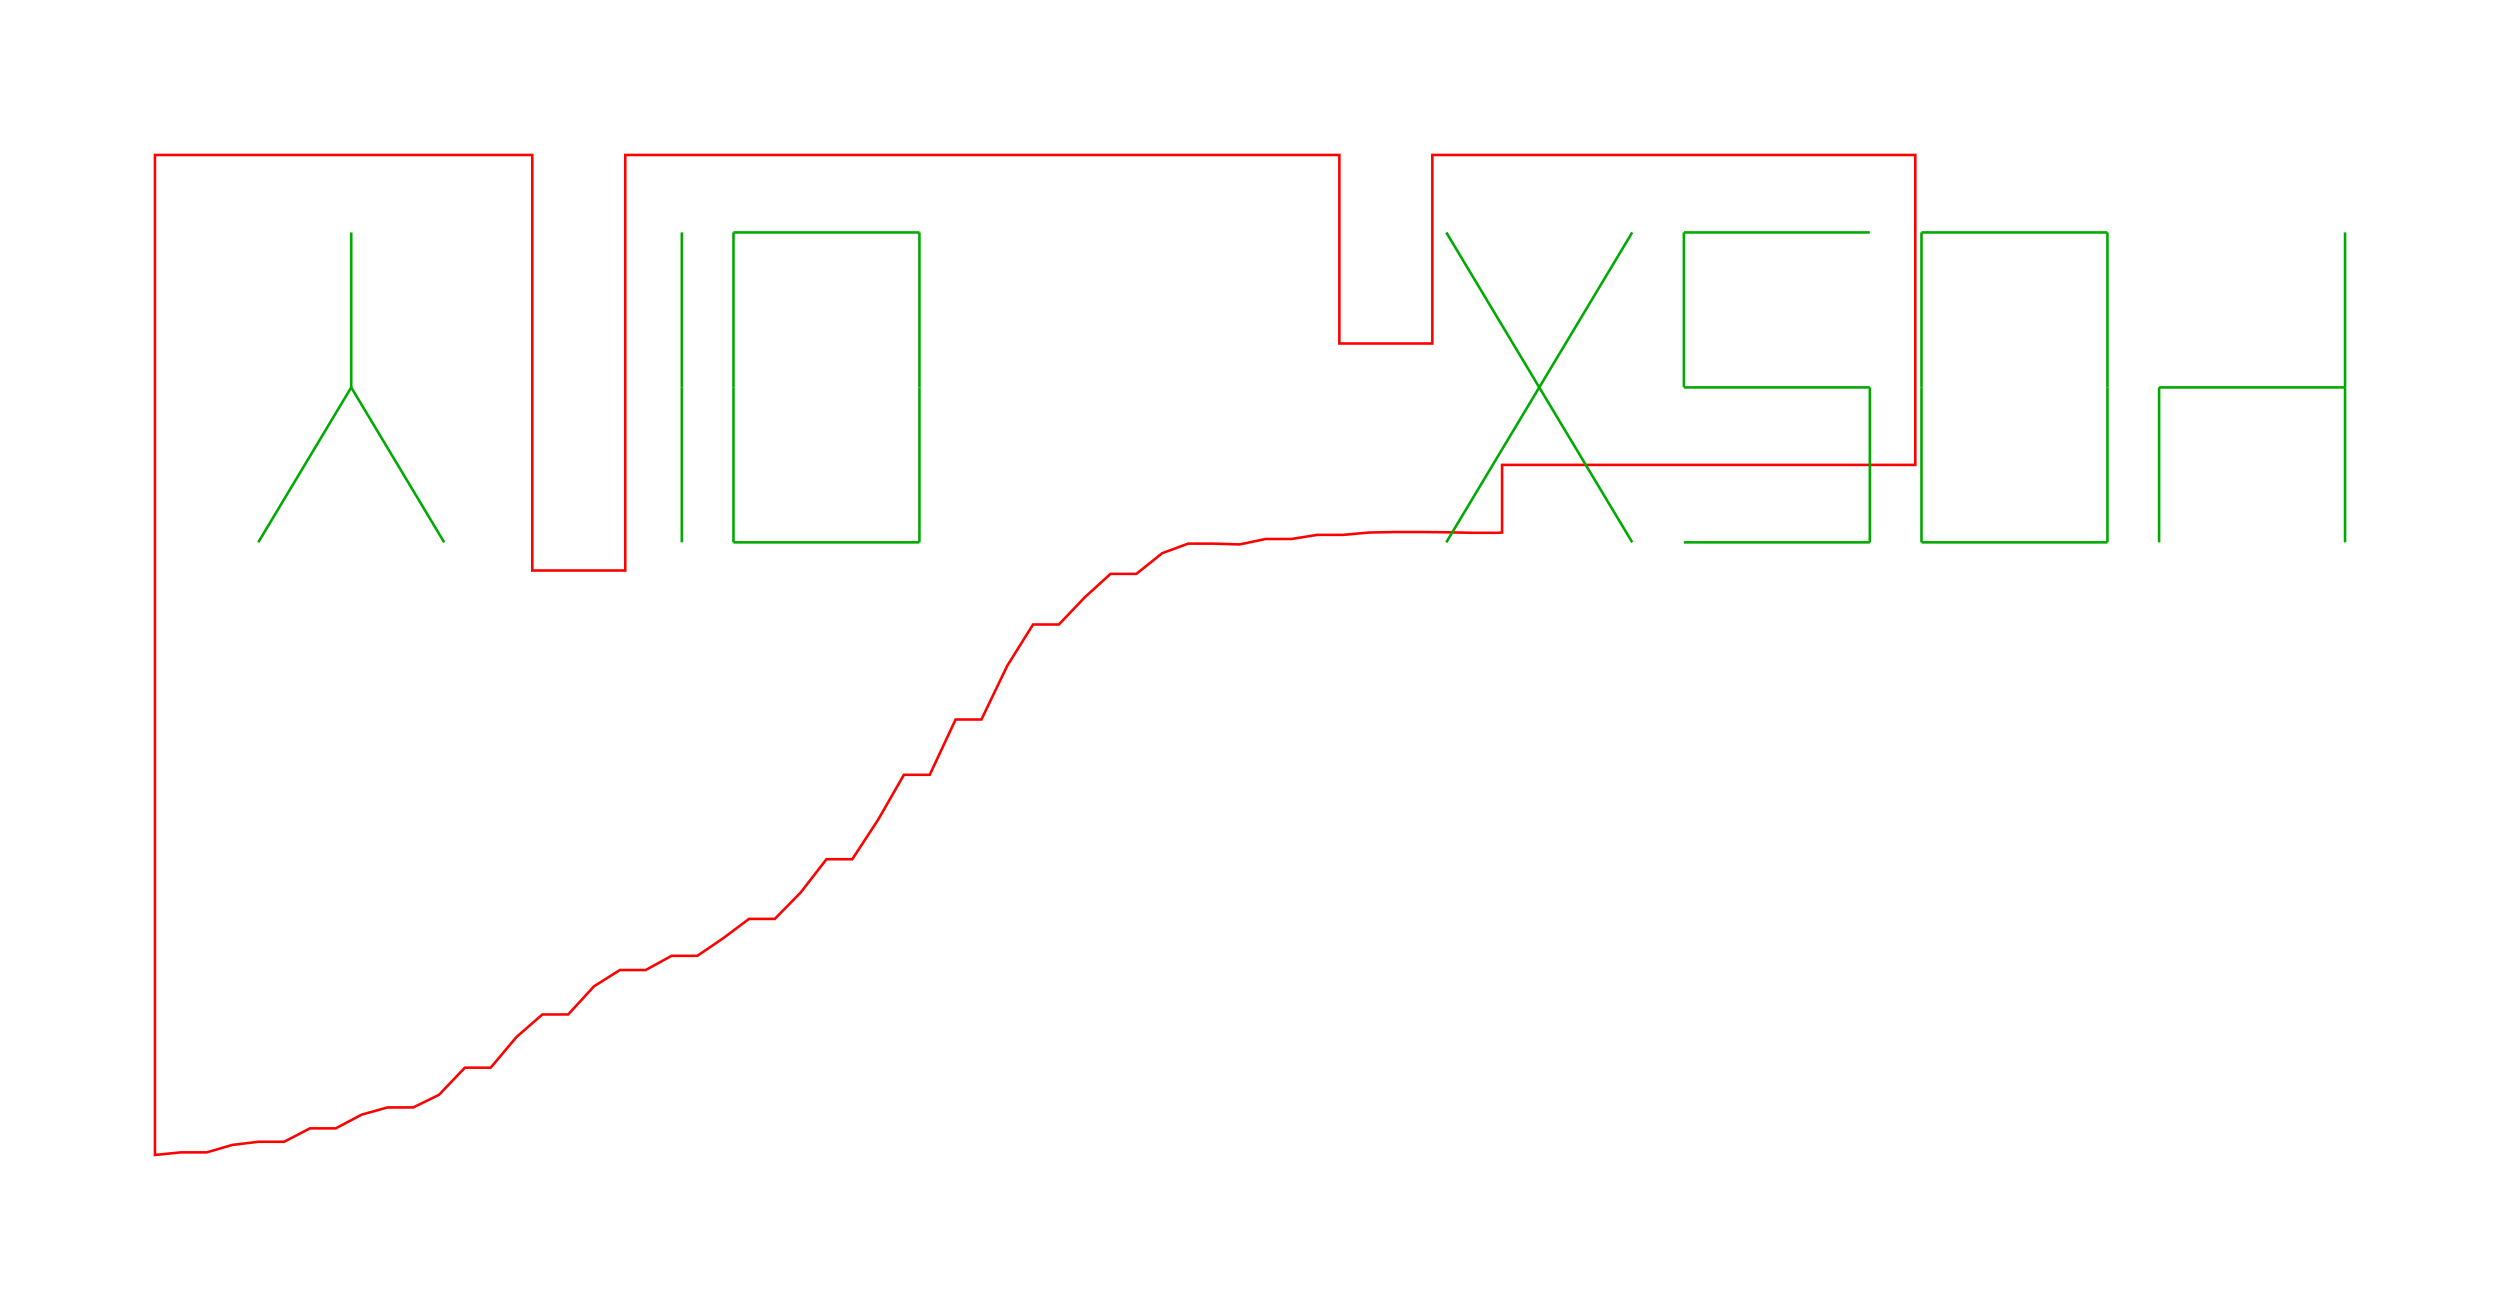
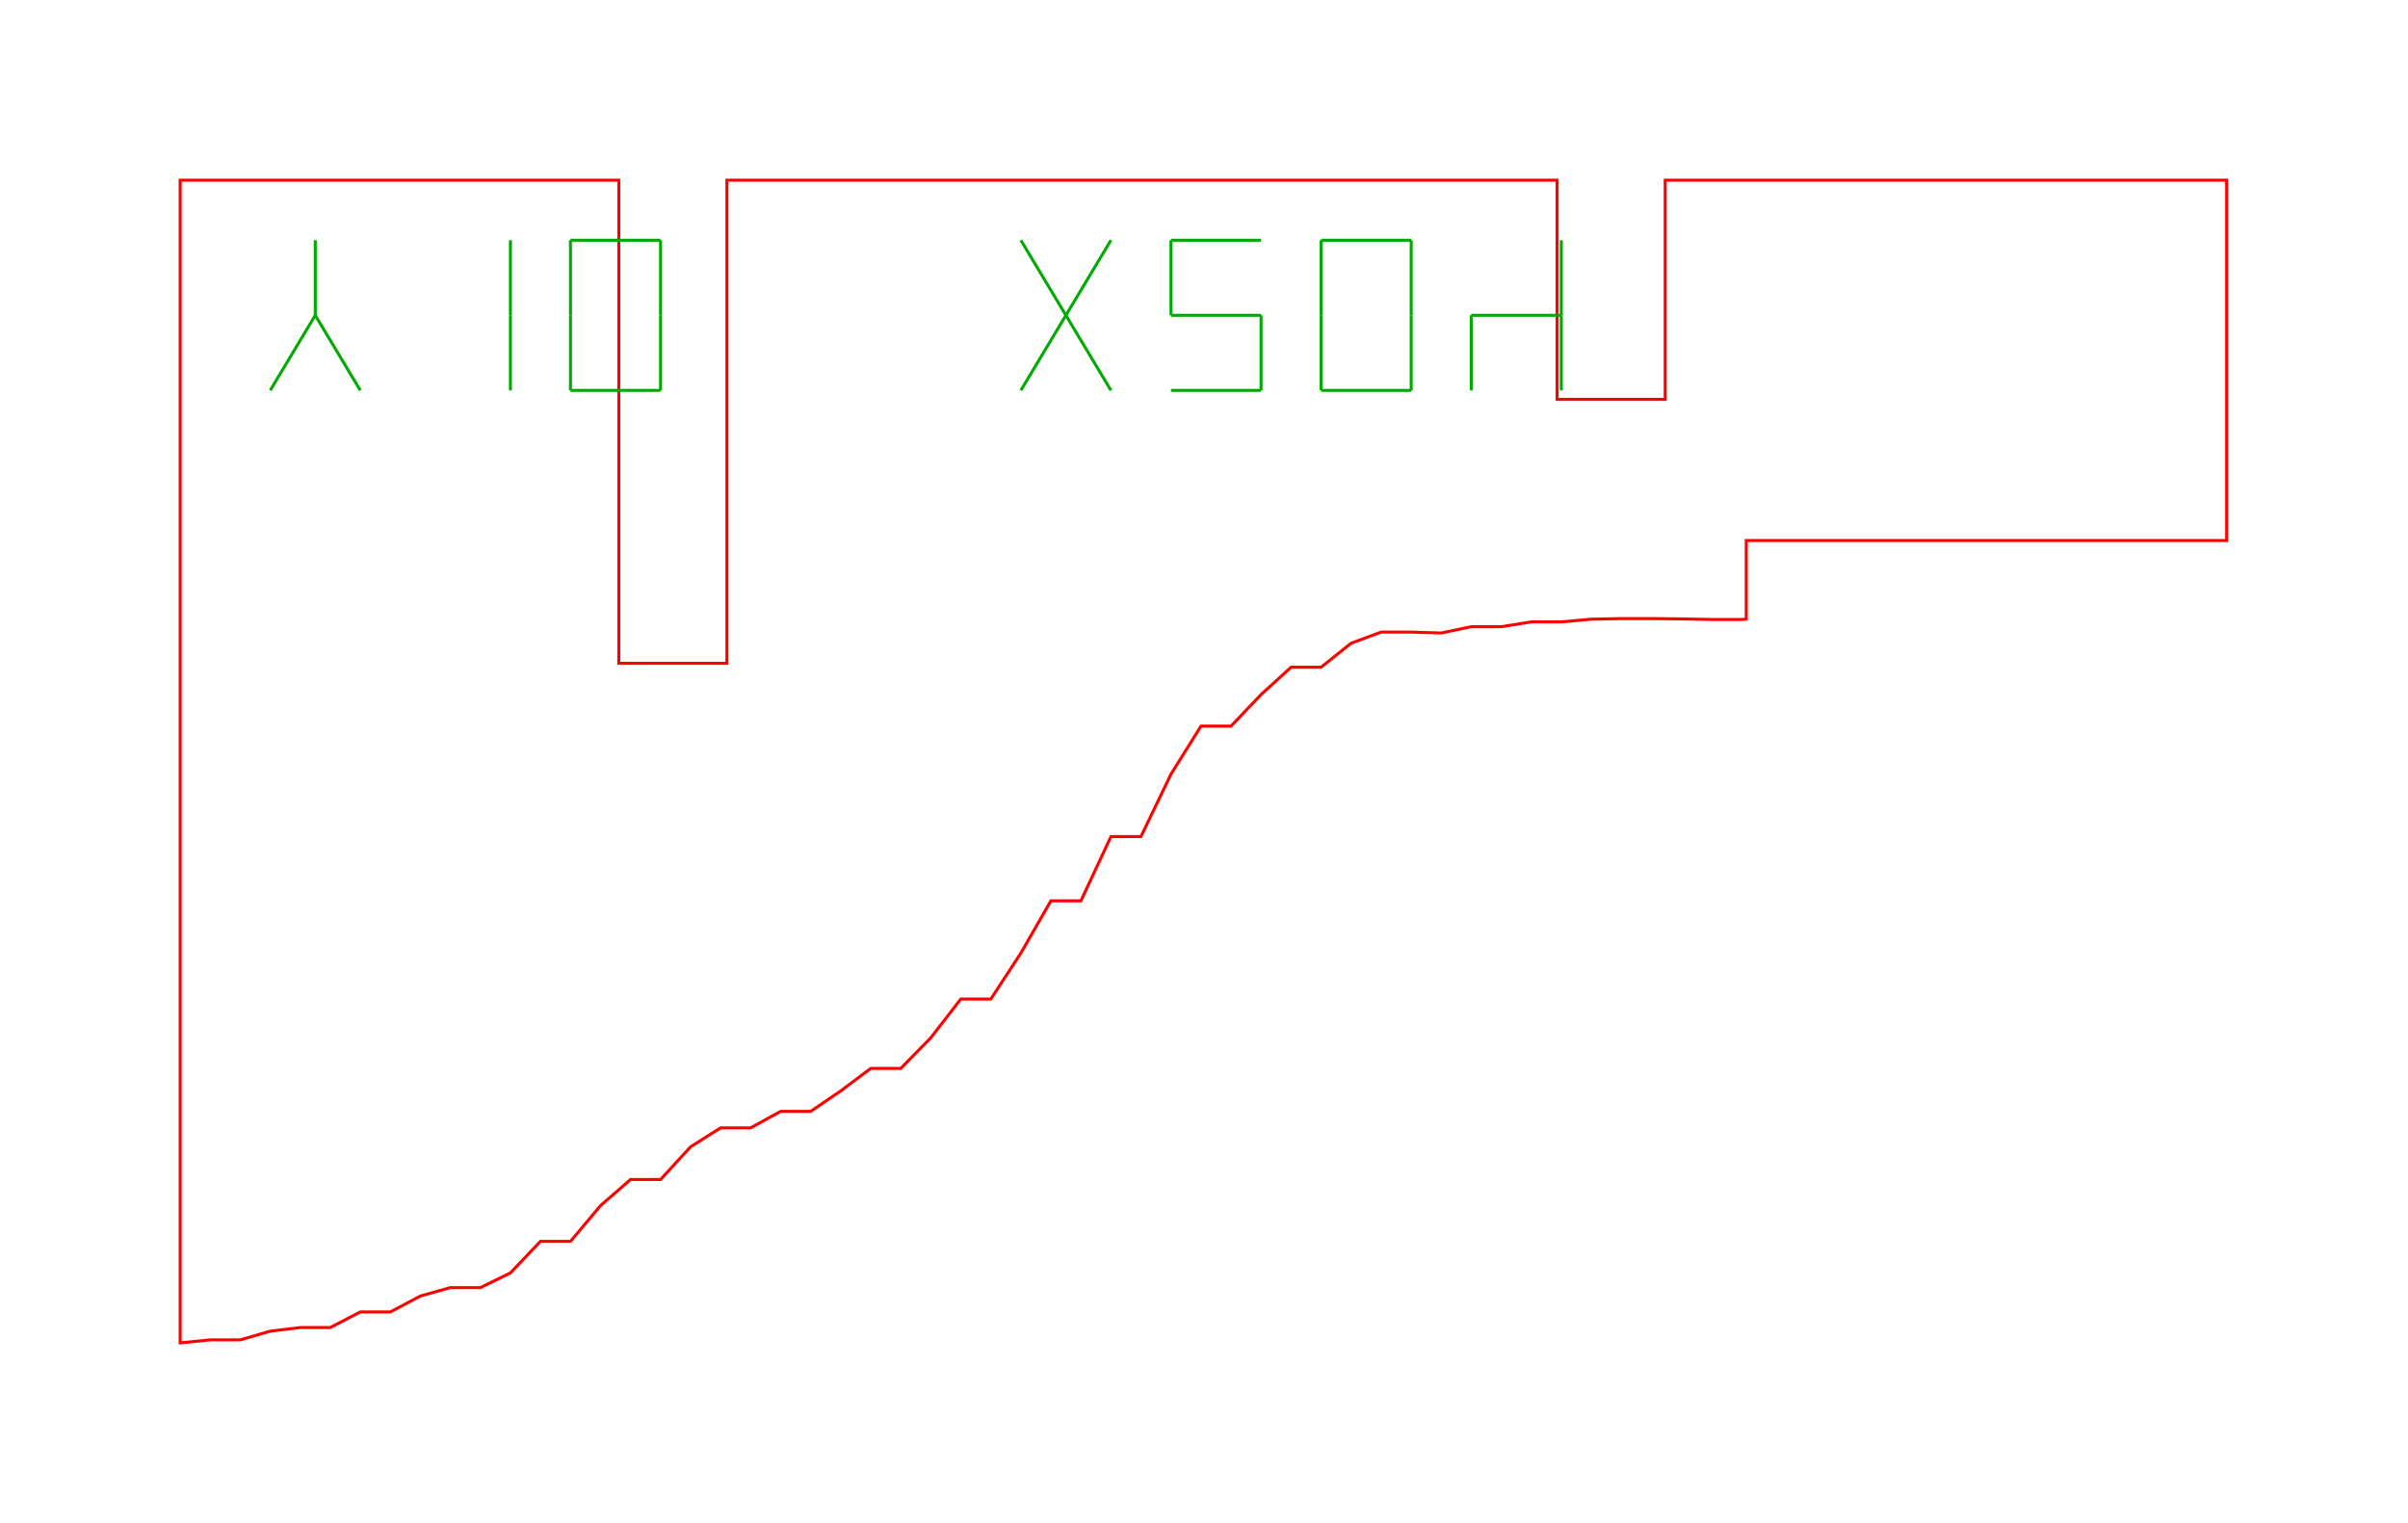
- <svg xmlns="http://www.w3.org/2000/svg" width="96.8mm" height="50.7mm" viewBox="0 0 96.8 50.7">
+ <svg xmlns="http://www.w3.org/2000/svg" width="80.2mm" height="50.7mm" viewBox="0 0 80.2 50.7">
  <path d="M 6.00,44.72 L 7.00,44.62 L 8.00,44.62 L 9.00,44.33 L 10.00,44.21 L 11.00,44.21 L 12.00,43.69 L 13.00,43.69 L 14.00,43.16 L 15.00,42.88 L 16.00,42.88 L 17.00,42.39 L 18.00,41.34 L 19.00,41.34 L 20.00,40.15 L 21.00,39.28 L 22.00,39.28 L 23.00,38.19 L 24.00,37.56 L 25.00,37.56 L 26.00,37.01 L 27.00,37.01 L 28.00,36.33 L 29.00,35.58 L 30.00,35.58 L 31.00,34.56 L 32.00,33.27 L 33.00,33.27 L 34.00,31.74 L 35.00,30.00 L 36.00,30.00 L 37.00,27.86 L 38.00,27.86 L 39.00,25.78 L 40.00,24.18 L 41.00,24.18 L 42.00,23.13 L 43.00,22.22 L 44.00,22.22 L 45.00,21.42 L 46.00,21.05 L 47.00,21.05 L 48.00,21.08 L 49.00,20.87 L 50.00,20.87 L 51.00,20.71 L 52.00,20.71 L 53.00,20.62 L 54.00,20.60 L 55.00,20.60 L 56.00,20.61 L 57.00,20.63 L 58.00,20.63 L 58.16,20.62 L 58.16,18.00 L 66.16,18.00 L 74.16,18.00 L 74.16,6.00 L 74.00,6.00 L 73.00,6.00 L 72.00,6.00 L 71.00,6.00 L 70.00,6.00 L 69.00,6.00 L 68.00,6.00 L 67.00,6.00 L 66.16,6.00 L 66.00,6.00 L 65.00,6.00 L 64.00,6.00 L 63.00,6.00 L 62.00,6.00 L 61.00,6.00 L 60.00,6.00 L 59.00,6.00 L 58.00,6.00 L 57.00,6.00 L 56.00,6.00 L 55.46,6.00 L 55.46,13.30 L 51.86,13.30 L 51.86,6.00 L 51.00,6.00 L 50.00,6.00 L 49.00,6.00 L 48.00,6.00 L 47.00,6.00 L 46.00,6.00 L 45.00,6.00 L 44.00,6.00 L 43.00,6.00 L 42.00,6.00 L 41.00,6.00 L 40.00,6.00 L 39.00,6.00 L 38.00,6.00 L 37.00,6.00 L 36.00,6.00 L 35.00,6.00 L 34.00,6.00 L 33.00,6.00 L 32.00,6.00 L 31.00,6.00 L 30.00,6.00 L 29.00,6.00 L 28.00,6.00 L 27.00,6.00 L 26.00,6.00 L 25.00,6.00 L 24.21,6.00 L 24.21,22.09 L 20.61,22.09 L 20.61,6.00 L 20.00,6.00 L 19.00,6.00 L 18.00,6.00 L 17.00,6.00 L 16.00,6.00 L 15.00,6.00 L 14.00,6.00 L 13.00,6.00 L 12.00,6.00 L 11.00,6.00 L 10.00,6.00 L 9.00,6.00 L 8.00,6.00 L 7.00,6.00 L 6.00,6.00 L 6.00,44.72 Z" fill="none" stroke="#f00" stroke-width="0.1" />
-   <path d="M 10.00,21.00 L 13.60,15.00" fill="none" stroke="#0a0" stroke-width="0.1" />
-   <path d="M 17.20,21.00 L 13.60,15.00" fill="none" stroke="#0a0" stroke-width="0.1" />
-   <path d="M 13.60,15.00 L 13.60,9.00" fill="none" stroke="#0a0" stroke-width="0.1" />
-   <path d="M 26.40,21.00 L 26.40,15.00" fill="none" stroke="#0a0" stroke-width="0.1" />
-   <path d="M 26.40,15.00 L 26.40,9.00" fill="none" stroke="#0a0" stroke-width="0.1" />
-   <path d="M 28.40,21.00 L 35.60,21.00" fill="none" stroke="#0a0" stroke-width="0.1" />
-   <path d="M 35.60,21.00 L 35.60,15.00" fill="none" stroke="#0a0" stroke-width="0.1" />
-   <path d="M 35.60,15.00 L 35.60,9.00" fill="none" stroke="#0a0" stroke-width="0.1" />
-   <path d="M 28.40,9.00 L 35.60,9.00" fill="none" stroke="#0a0" stroke-width="0.1" />
-   <path d="M 28.40,15.00 L 28.40,9.00" fill="none" stroke="#0a0" stroke-width="0.1" />
-   <path d="M 28.40,21.00 L 28.40,15.00" fill="none" stroke="#0a0" stroke-width="0.1" />
-   <path d="M 56.00,21.00 L 63.20,9.00" fill="none" stroke="#0a0" stroke-width="0.1" />
-   <path d="M 56.00,9.00 L 63.20,21.00" fill="none" stroke="#0a0" stroke-width="0.1" />
-   <path d="M 65.20,21.00 L 72.40,21.00" fill="none" stroke="#0a0" stroke-width="0.1" />
-   <path d="M 72.40,21.00 L 72.40,15.00" fill="none" stroke="#0a0" stroke-width="0.1" />
-   <path d="M 65.20,15.00 L 72.40,15.00" fill="none" stroke="#0a0" stroke-width="0.1" />
-   <path d="M 65.20,15.00 L 65.20,9.00" fill="none" stroke="#0a0" stroke-width="0.1" />
-   <path d="M 65.20,9.00 L 72.40,9.00" fill="none" stroke="#0a0" stroke-width="0.1" />
-   <path d="M 74.40,21.00 L 81.60,21.00" fill="none" stroke="#0a0" stroke-width="0.1" />
-   <path d="M 81.60,21.00 L 81.60,15.00" fill="none" stroke="#0a0" stroke-width="0.1" />
-   <path d="M 81.60,15.00 L 81.60,9.00" fill="none" stroke="#0a0" stroke-width="0.1" />
-   <path d="M 74.40,9.00 L 81.60,9.00" fill="none" stroke="#0a0" stroke-width="0.1" />
-   <path d="M 74.40,15.00 L 74.40,9.00" fill="none" stroke="#0a0" stroke-width="0.1" />
-   <path d="M 74.40,21.00 L 74.40,15.00" fill="none" stroke="#0a0" stroke-width="0.1" />
-   <path d="M 83.60,21.00 L 83.60,15.00" fill="none" stroke="#0a0" stroke-width="0.1" />
-   <path d="M 83.60,15.00 L 90.80,15.00" fill="none" stroke="#0a0" stroke-width="0.1" />
-   <path d="M 90.80,21.00 L 90.80,15.00" fill="none" stroke="#0a0" stroke-width="0.1" />
-   <path d="M 90.80,15.00 L 90.80,9.00" fill="none" stroke="#0a0" stroke-width="0.1" />
+   <path d="M 9.00,13.00 L 10.50,10.50" fill="none" stroke="#0a0" stroke-width="0.1" />
+   <path d="M 12.00,13.00 L 10.50,10.50" fill="none" stroke="#0a0" stroke-width="0.1" />
+   <path d="M 10.50,10.50 L 10.50,8.00" fill="none" stroke="#0a0" stroke-width="0.1" />
+   <path d="M 17.00,13.00 L 17.00,10.50" fill="none" stroke="#0a0" stroke-width="0.1" />
+   <path d="M 17.00,10.50 L 17.00,8.00" fill="none" stroke="#0a0" stroke-width="0.1" />
+   <path d="M 19.00,13.00 L 22.00,13.00" fill="none" stroke="#0a0" stroke-width="0.1" />
+   <path d="M 22.00,13.00 L 22.00,10.50" fill="none" stroke="#0a0" stroke-width="0.1" />
+   <path d="M 22.00,10.50 L 22.00,8.00" fill="none" stroke="#0a0" stroke-width="0.1" />
+   <path d="M 19.00,8.00 L 22.00,8.00" fill="none" stroke="#0a0" stroke-width="0.1" />
+   <path d="M 19.00,10.50 L 19.00,8.00" fill="none" stroke="#0a0" stroke-width="0.1" />
+   <path d="M 19.00,13.00 L 19.00,10.50" fill="none" stroke="#0a0" stroke-width="0.1" />
+   <path d="M 34.00,13.00 L 37.00,8.00" fill="none" stroke="#0a0" stroke-width="0.1" />
+   <path d="M 34.00,8.00 L 37.00,13.00" fill="none" stroke="#0a0" stroke-width="0.1" />
+   <path d="M 39.00,13.00 L 42.00,13.00" fill="none" stroke="#0a0" stroke-width="0.1" />
+   <path d="M 42.00,13.00 L 42.00,10.50" fill="none" stroke="#0a0" stroke-width="0.1" />
+   <path d="M 39.00,10.50 L 42.00,10.50" fill="none" stroke="#0a0" stroke-width="0.1" />
+   <path d="M 39.00,10.50 L 39.00,8.00" fill="none" stroke="#0a0" stroke-width="0.1" />
+   <path d="M 39.00,8.00 L 42.00,8.00" fill="none" stroke="#0a0" stroke-width="0.1" />
+   <path d="M 44.00,13.00 L 47.00,13.00" fill="none" stroke="#0a0" stroke-width="0.1" />
+   <path d="M 47.00,13.00 L 47.00,10.50" fill="none" stroke="#0a0" stroke-width="0.1" />
+   <path d="M 47.00,10.50 L 47.00,8.00" fill="none" stroke="#0a0" stroke-width="0.1" />
+   <path d="M 44.00,8.00 L 47.00,8.00" fill="none" stroke="#0a0" stroke-width="0.1" />
+   <path d="M 44.00,10.50 L 44.00,8.00" fill="none" stroke="#0a0" stroke-width="0.1" />
+   <path d="M 44.00,13.00 L 44.00,10.50" fill="none" stroke="#0a0" stroke-width="0.1" />
+   <path d="M 49.00,13.00 L 49.00,10.50" fill="none" stroke="#0a0" stroke-width="0.1" />
+   <path d="M 49.00,10.50 L 52.00,10.50" fill="none" stroke="#0a0" stroke-width="0.1" />
+   <path d="M 52.00,13.00 L 52.00,10.50" fill="none" stroke="#0a0" stroke-width="0.1" />
+   <path d="M 52.00,10.50 L 52.00,8.00" fill="none" stroke="#0a0" stroke-width="0.1" />
</svg>
